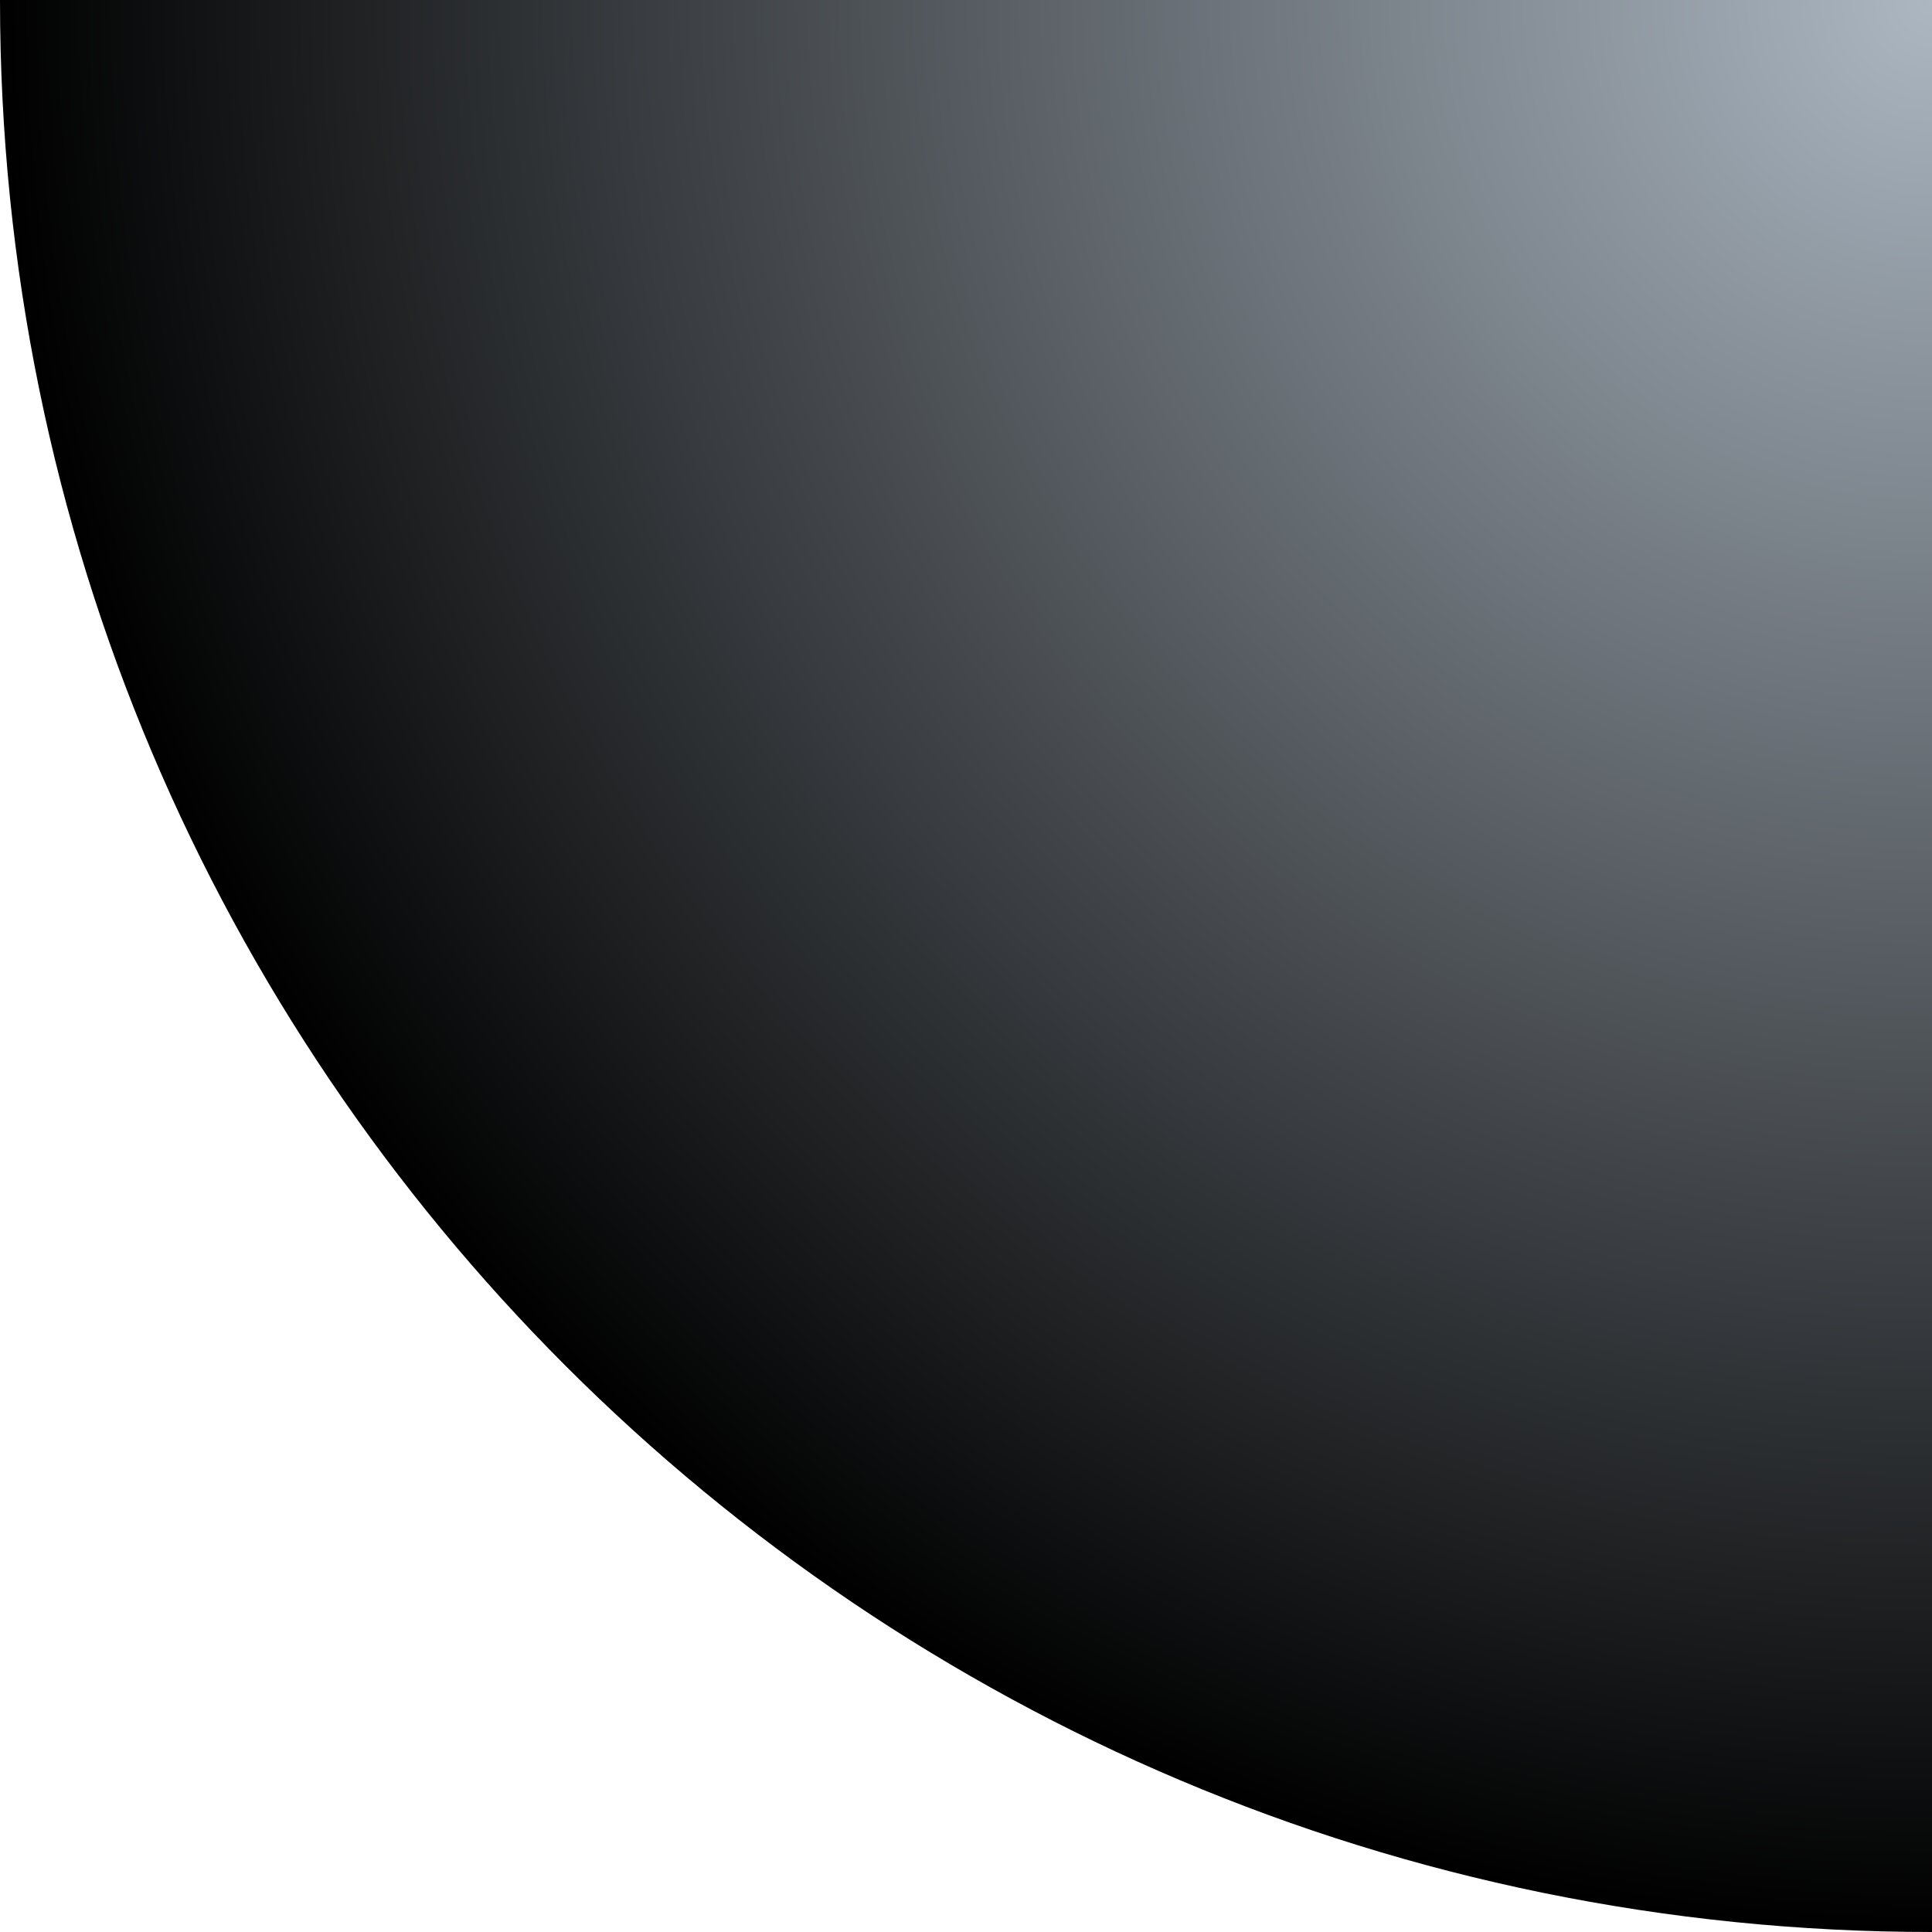
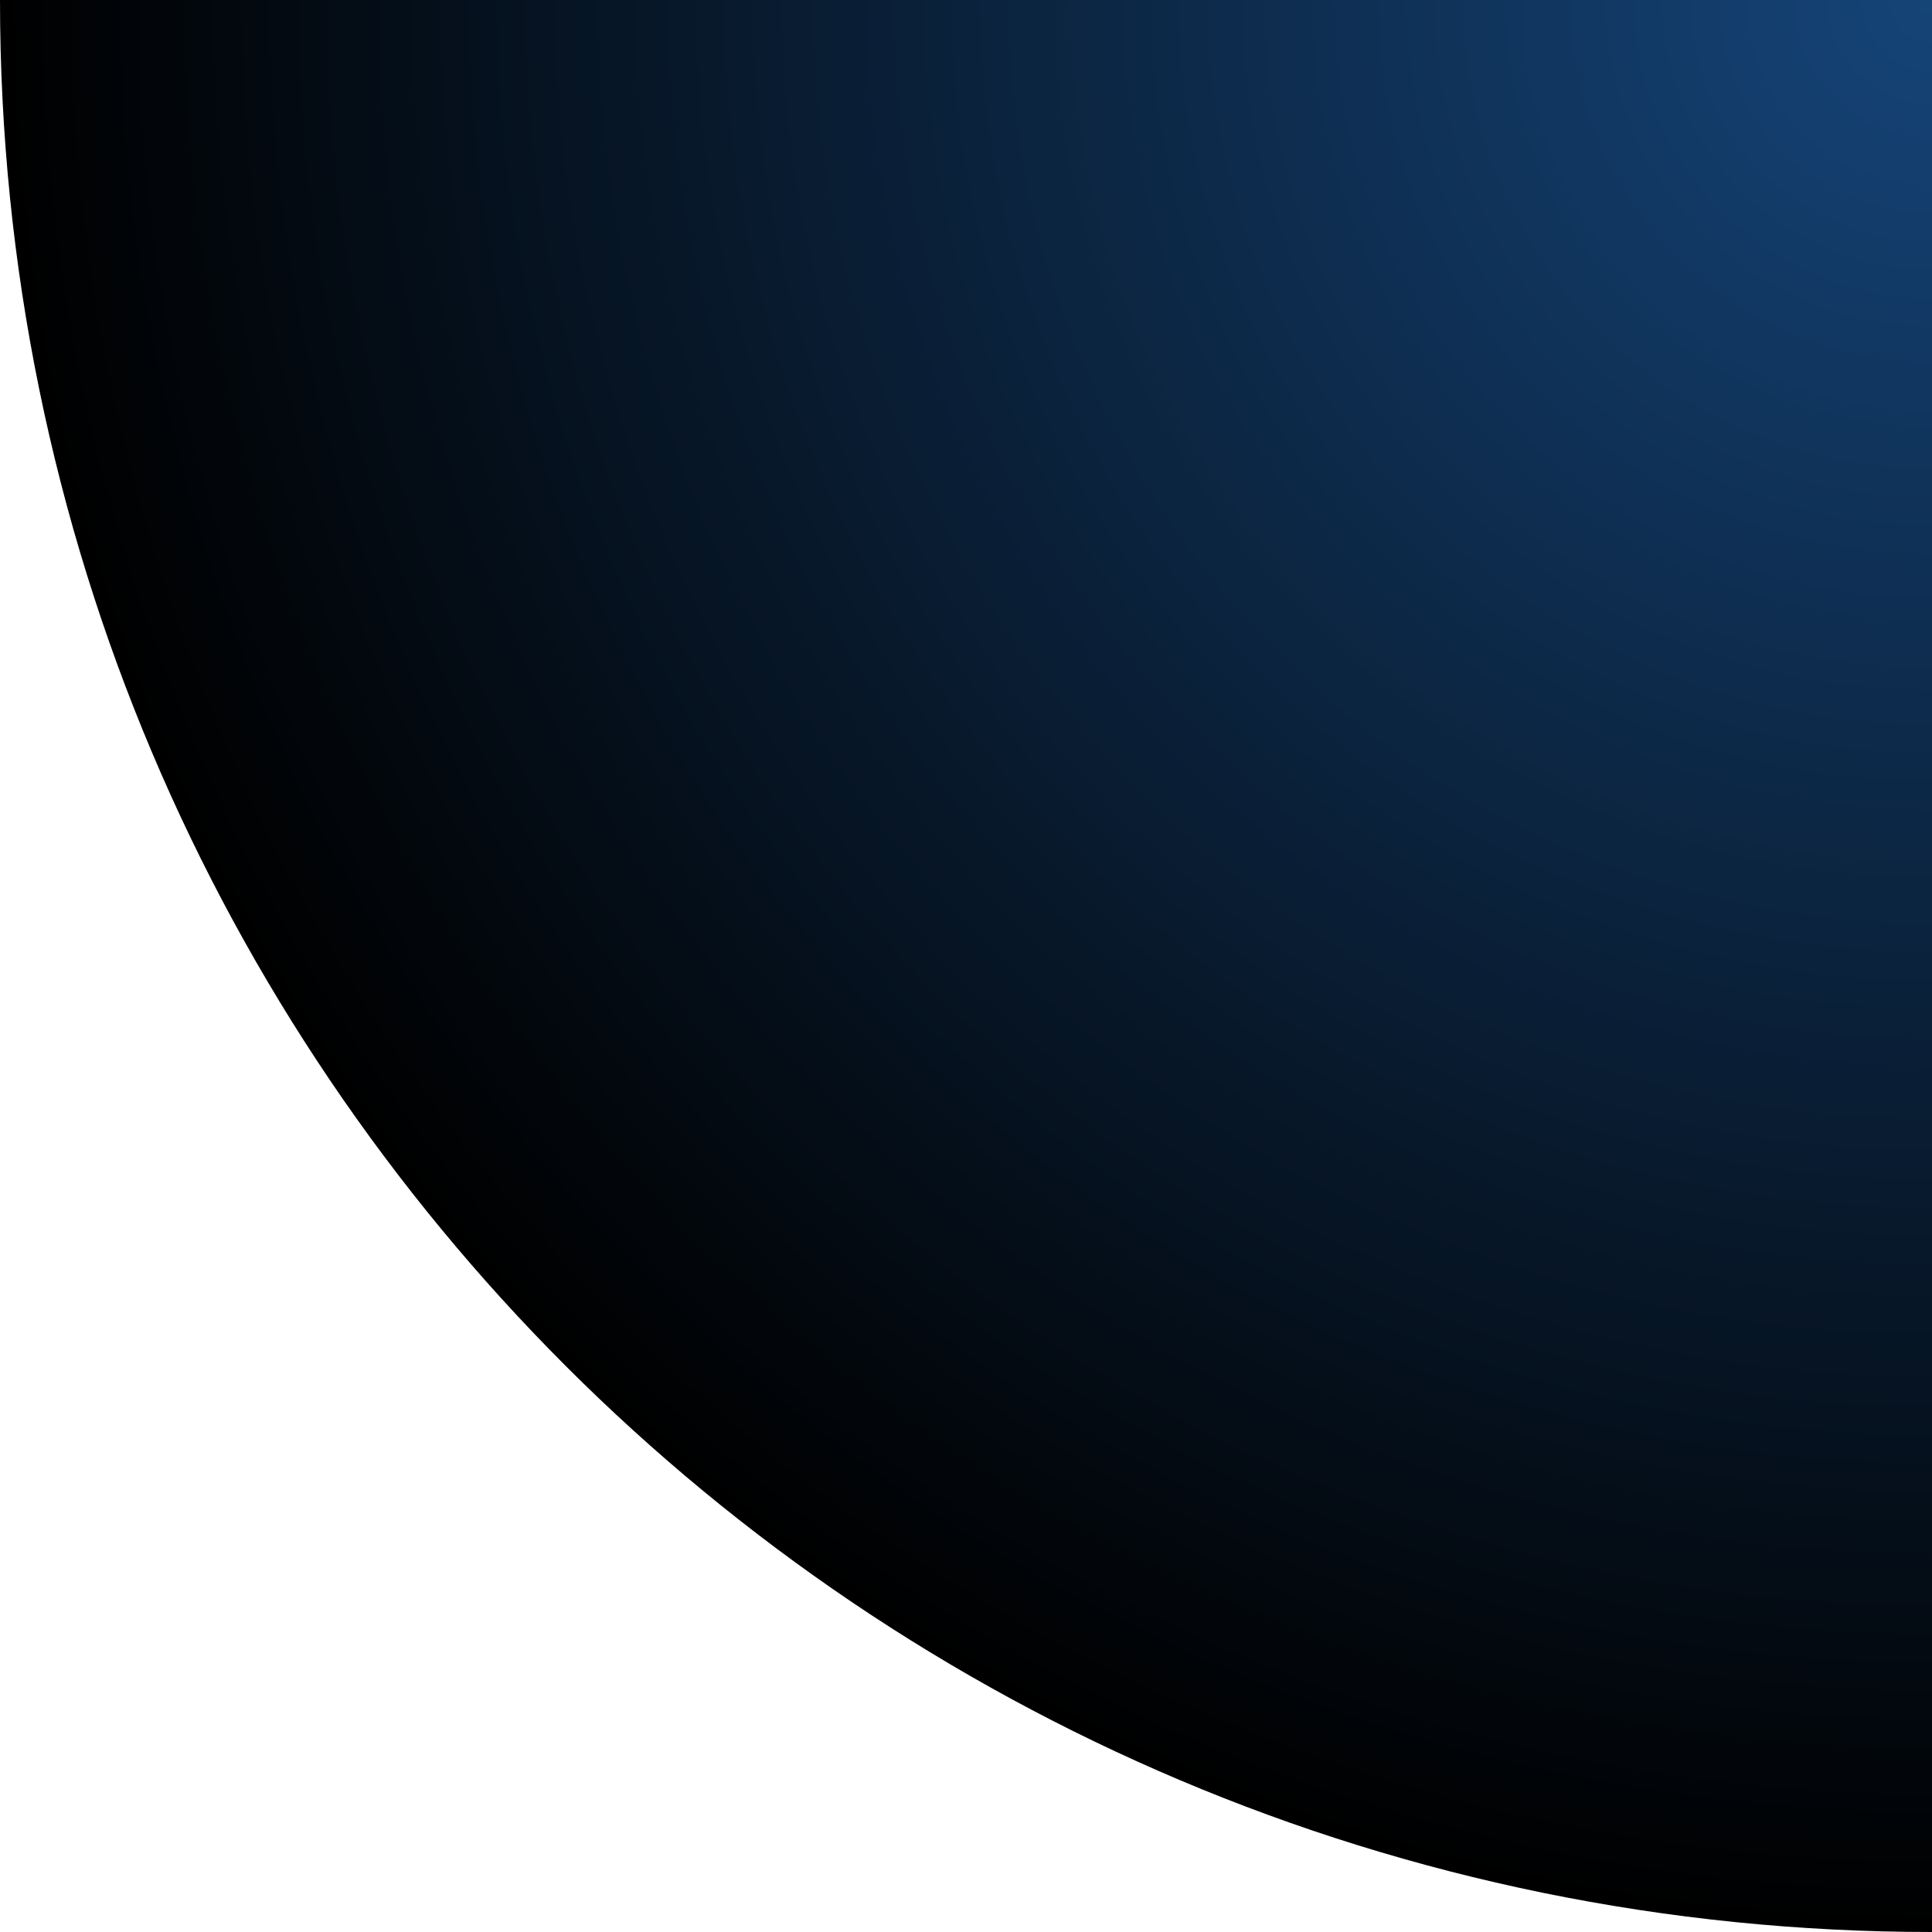
<svg xmlns="http://www.w3.org/2000/svg" xmlns:xlink="http://www.w3.org/1999/xlink" version="1.1" width="52" height="52" id="svg2">
  <defs id="defs4">
    <linearGradient id="linearGradient3857">
-       <stop id="stop3859" style="stop-color:#acb7c2;stop-opacity:1" offset="0" />
+       <stop id="stop3859" style="stop-color:#154478;stop-opacity:1" offset="0" />
      <stop id="stop3861" style="stop-color:#000000;stop-opacity:1" offset="1" />
    </linearGradient>
    <radialGradient cx="0" cy="0" r="52" fx="0" fy="0" id="radialGradient3863" xlink:href="#linearGradient3857" gradientUnits="userSpaceOnUse" gradientTransform="translate(52,0)" />
  </defs>
  <path style="fill:url(#radialGradient3863);fill-opacity:1;fill-rule:evenodd;stroke:#000000;stroke-width:0;stroke-linecap:butt;stroke-linejoin:miter;stroke-miterlimit:4;stroke-dasharray:none;stroke-opacity:1" id="path2991" d="M 104,0 A 52,52 0 0 1 0,0 52,52 0 1 1 104,0 Z" />
</svg>
